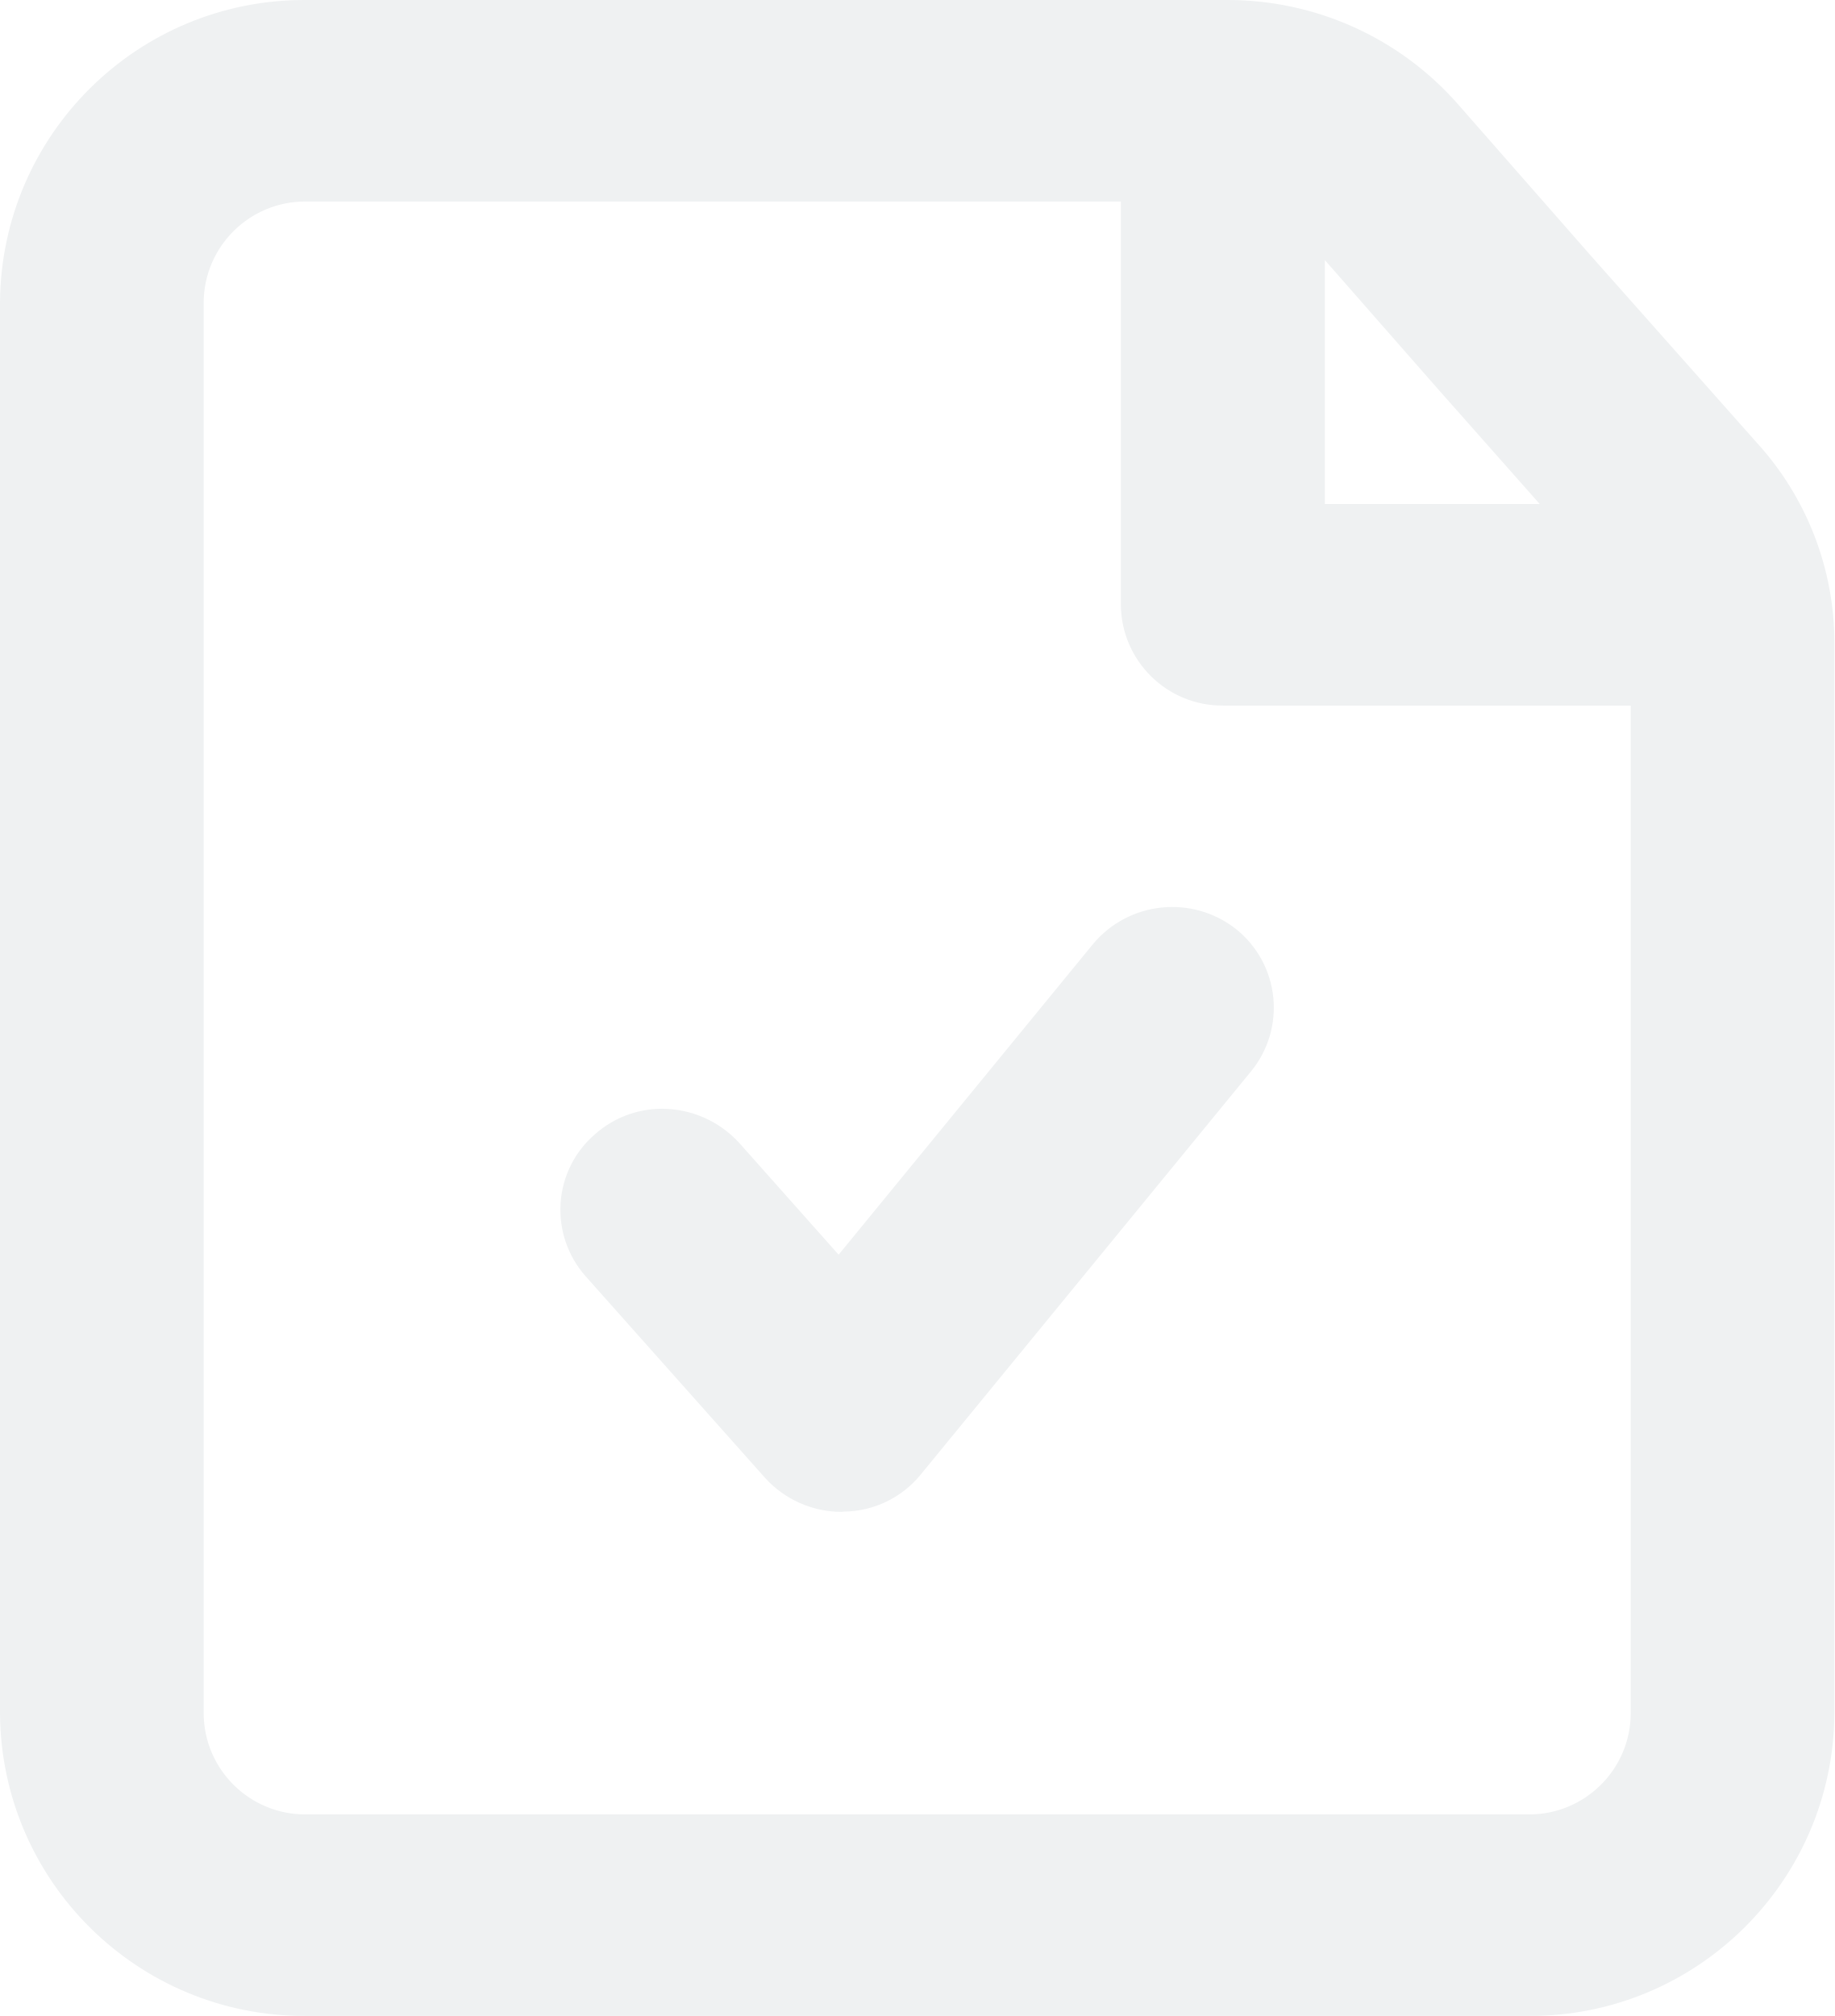
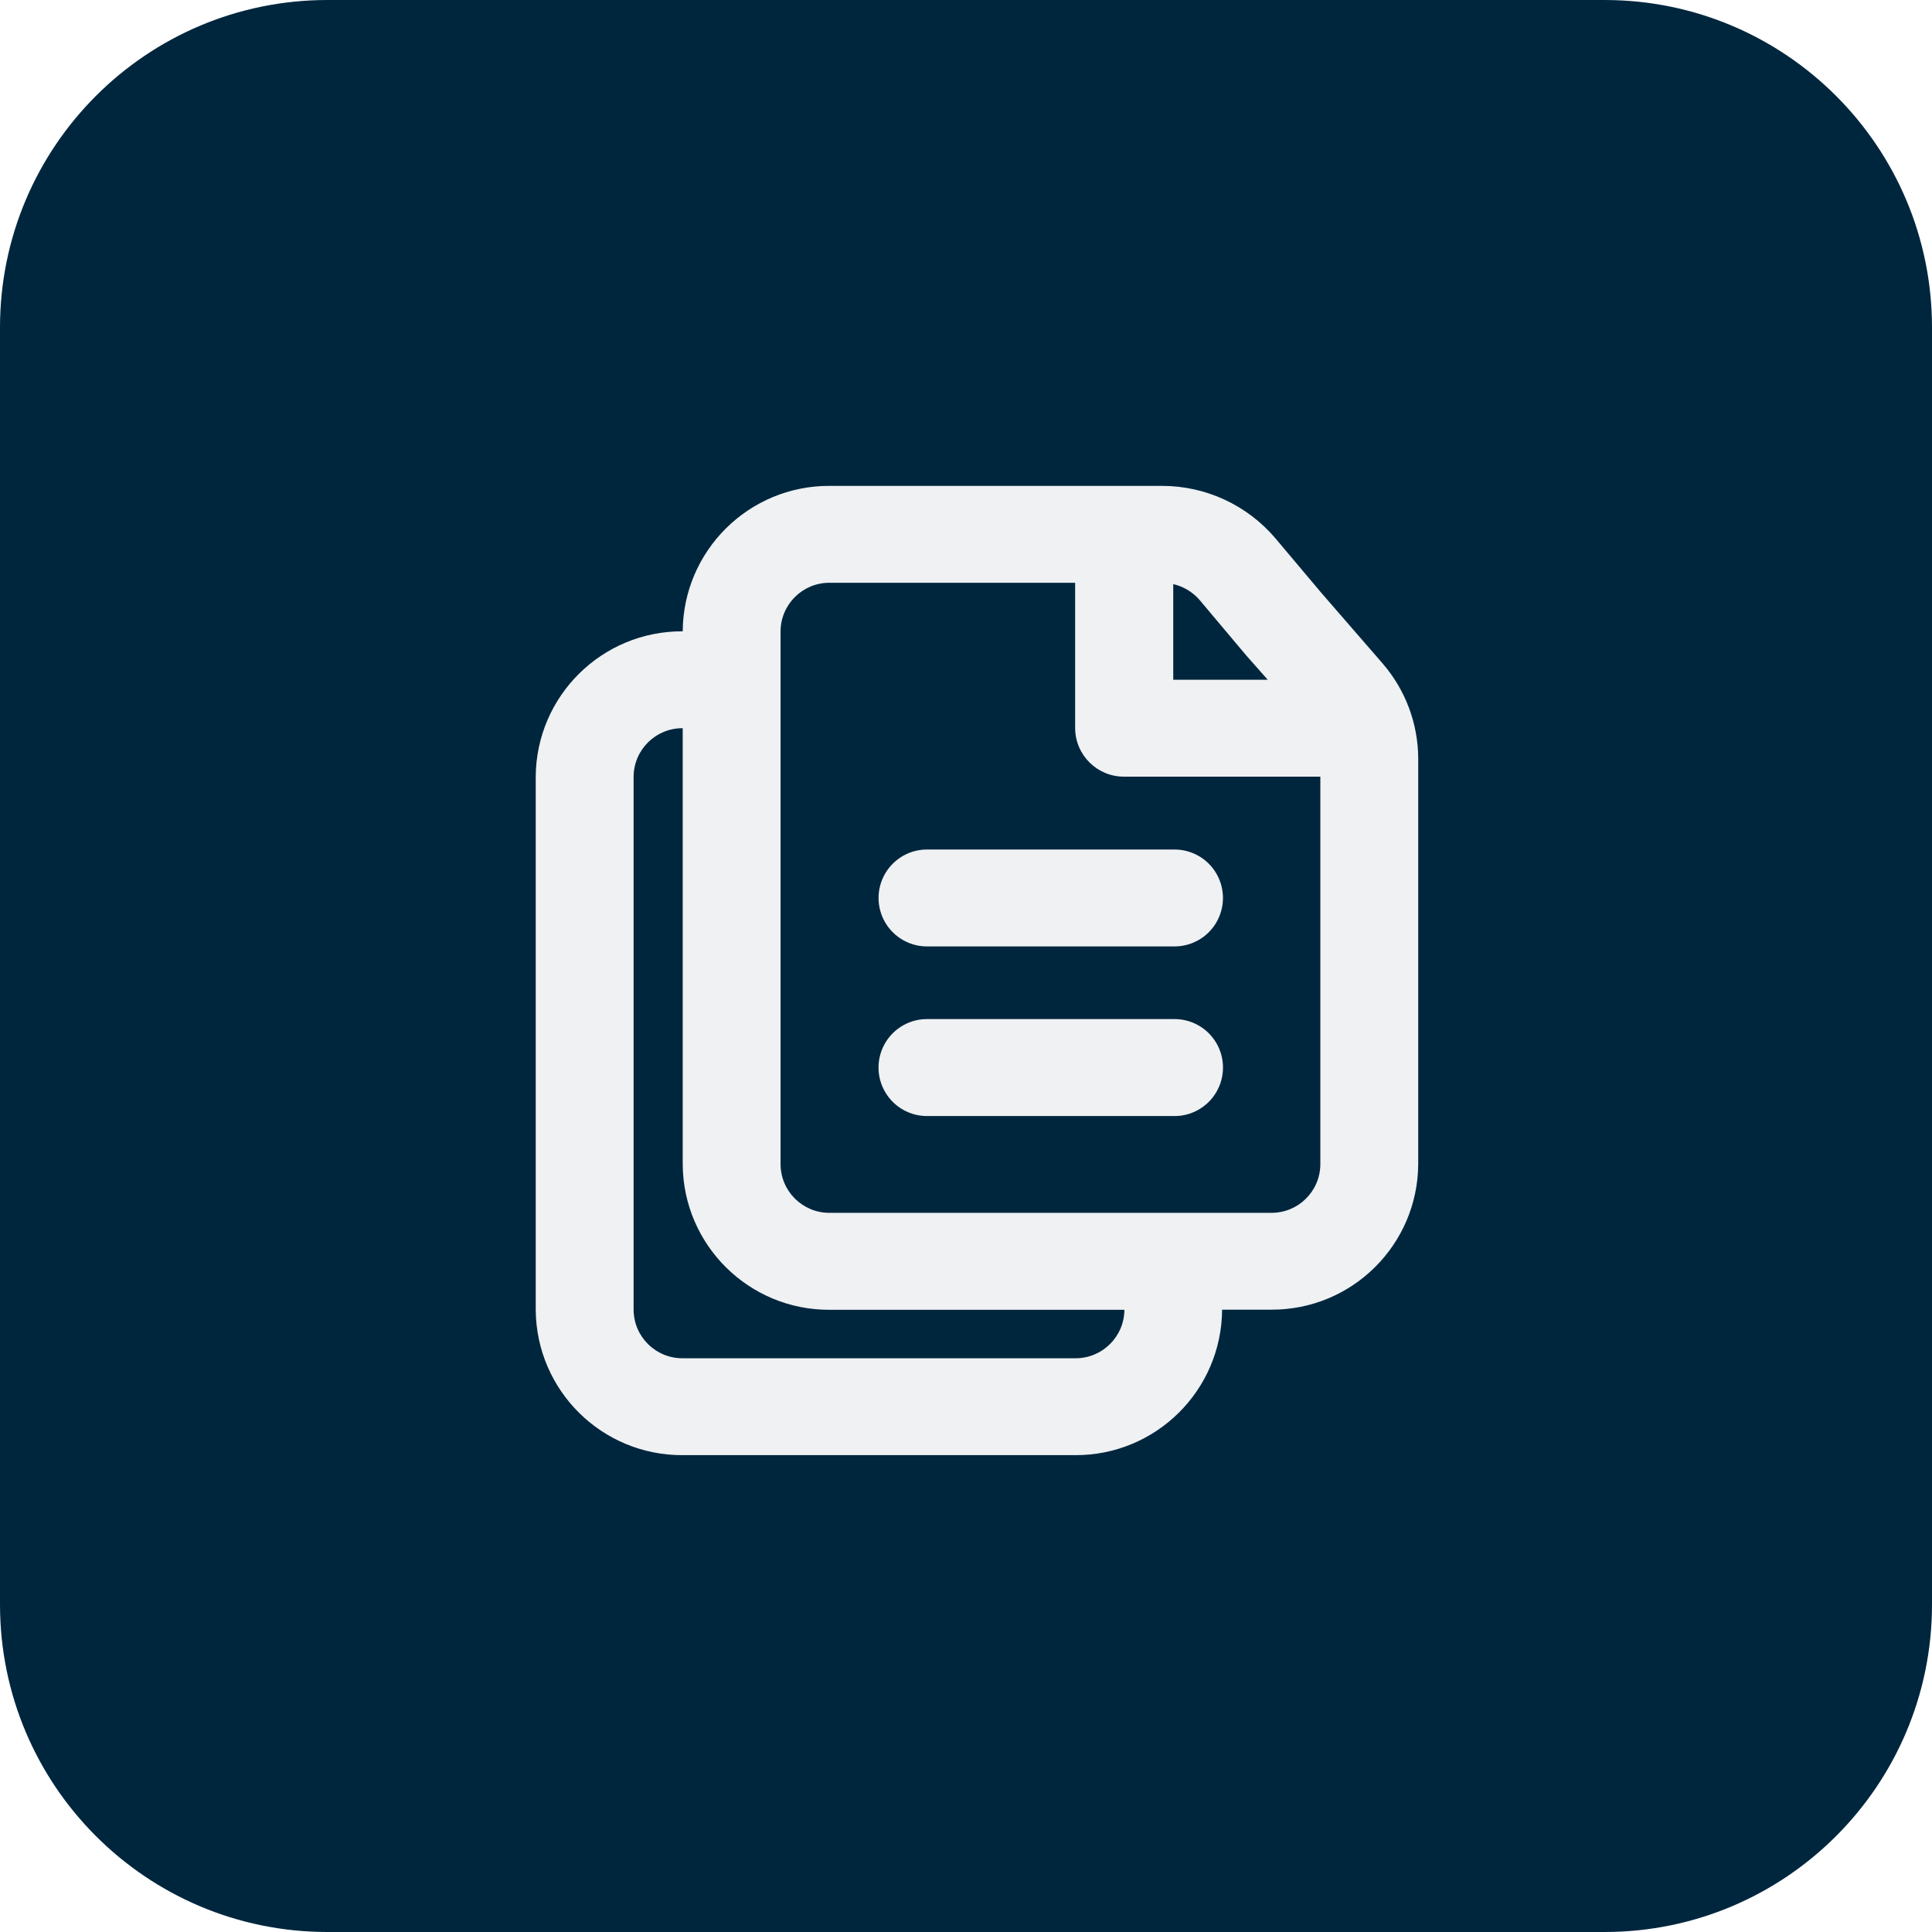
- <svg xmlns="http://www.w3.org/2000/svg" width="26.94" height="29.601" viewBox="0 0 26.94 29.601">
-   <path id="Shape" d="M22.449,29.6H4.491A4.471,4.471,0,0,1,0,25.161V4.44A4.471,4.471,0,0,1,4.491,0H18.014a4.5,4.5,0,0,1,3.408,1.542l1.93,2.2L25.8,6.5A4.36,4.36,0,0,1,26.94,9.441v15.72A4.471,4.471,0,0,1,22.449,29.6ZM4.491,2.959a1.491,1.491,0,0,0-1.5,1.481V25.161a1.491,1.491,0,0,0,1.5,1.48H22.449a1.491,1.491,0,0,0,1.5-1.48V10.36H17.961a1.491,1.491,0,0,1-1.5-1.481V2.959H4.491Zm14.966.86V7.4h3.155L21.1,5.692Zm-7.1,18.38h0a1.519,1.519,0,0,1-1.122-.5L8.6,18.739a1.473,1.473,0,0,1-.367-1.074,1.456,1.456,0,0,1,.512-1.017,1.48,1.48,0,0,1,.978-.368,1.538,1.538,0,0,1,1.132.5l1.461,1.643,3.733-4.558a1.516,1.516,0,0,1,2.11-.218,1.476,1.476,0,0,1,.216,2.081l-4.851,5.92a1.475,1.475,0,0,1-1.136.547Z" fill="#eff1f2" />
+ <svg xmlns="http://www.w3.org/2000/svg" width="59" height="59" viewBox="0 0 59 59">
+   <g id="Group_827" data-name="Group 827" transform="translate(-942 -362)">
+     <rect id="Rectangle_1618" data-name="Rectangle 1618" width="59" height="59" rx="10" transform="translate(942 362)" fill="#00263e" />
+     <path id="Shape" d="M16.477,29.6H4.489A4.469,4.469,0,0,1,0,25.161V8.88A4.469,4.469,0,0,1,4.489,4.441,4.47,4.47,0,0,1,8.977,0h10.15a4.542,4.542,0,0,1,3.461,1.6l1.407,1.671,1.874,2.159A4.462,4.462,0,0,1,26.95,8.316v12.4a4.47,4.47,0,0,1-4.489,4.441h-1.5A4.47,4.47,0,0,1,16.477,29.6ZM4.489,7.4a1.49,1.49,0,0,0-1.5,1.48V25.161a1.49,1.49,0,0,0,1.5,1.48H16.477a1.49,1.49,0,0,0,1.5-1.48h-9A4.469,4.469,0,0,1,4.489,20.72ZM8.977,2.959a1.49,1.49,0,0,0-1.5,1.481V20.72a1.49,1.49,0,0,0,1.5,1.48H22.461a1.49,1.49,0,0,0,1.5-1.48V8.88H17.973a1.49,1.49,0,0,1-1.5-1.48V2.959h-7.5ZM19.469,3V5.92h2.885L21.7,5.18,20.28,3.492A1.511,1.511,0,0,0,19.469,3Zm0,16.244H11.988a1.481,1.481,0,1,1,0-2.961h7.481a1.481,1.481,0,1,1,0,2.961Zm0-5.18H11.988a1.48,1.48,0,1,1,0-2.959h7.481a1.48,1.48,0,1,1,0,2.959Z" transform="translate(958.36 376.838)" fill="#eff1f2" />
+   </g>
</svg>
